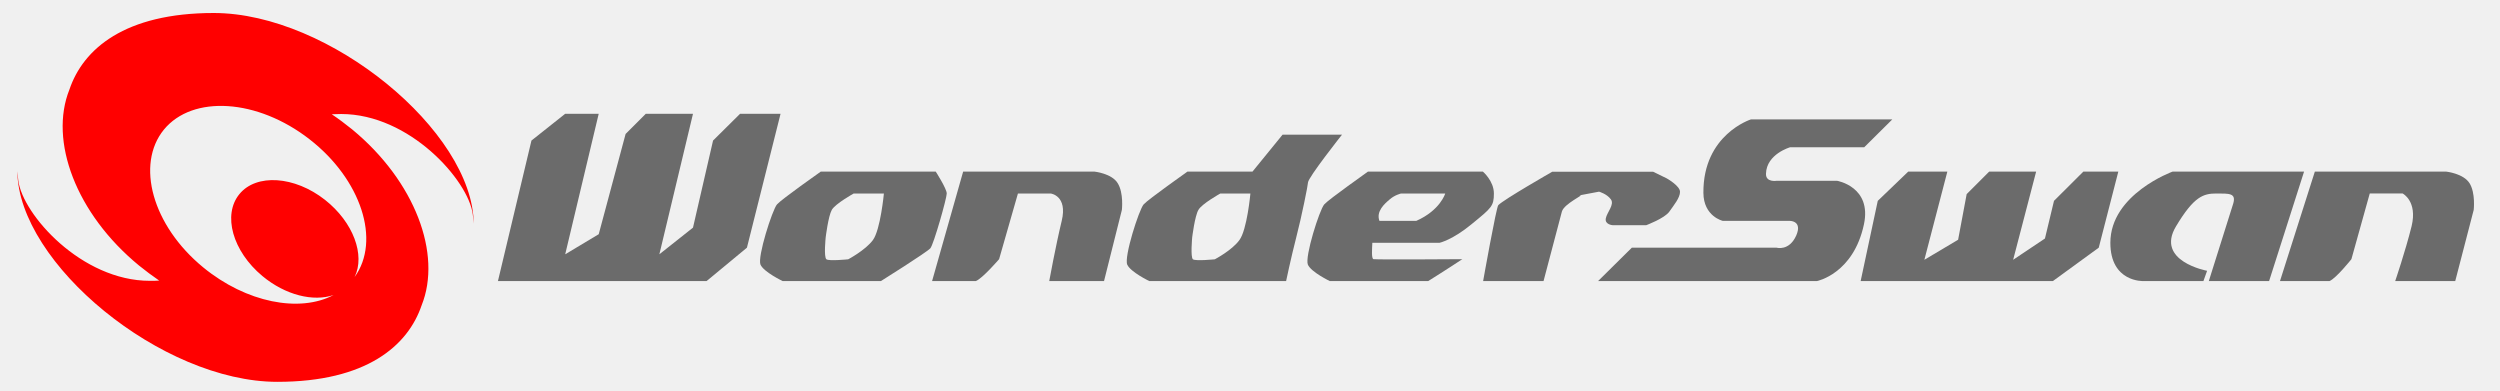
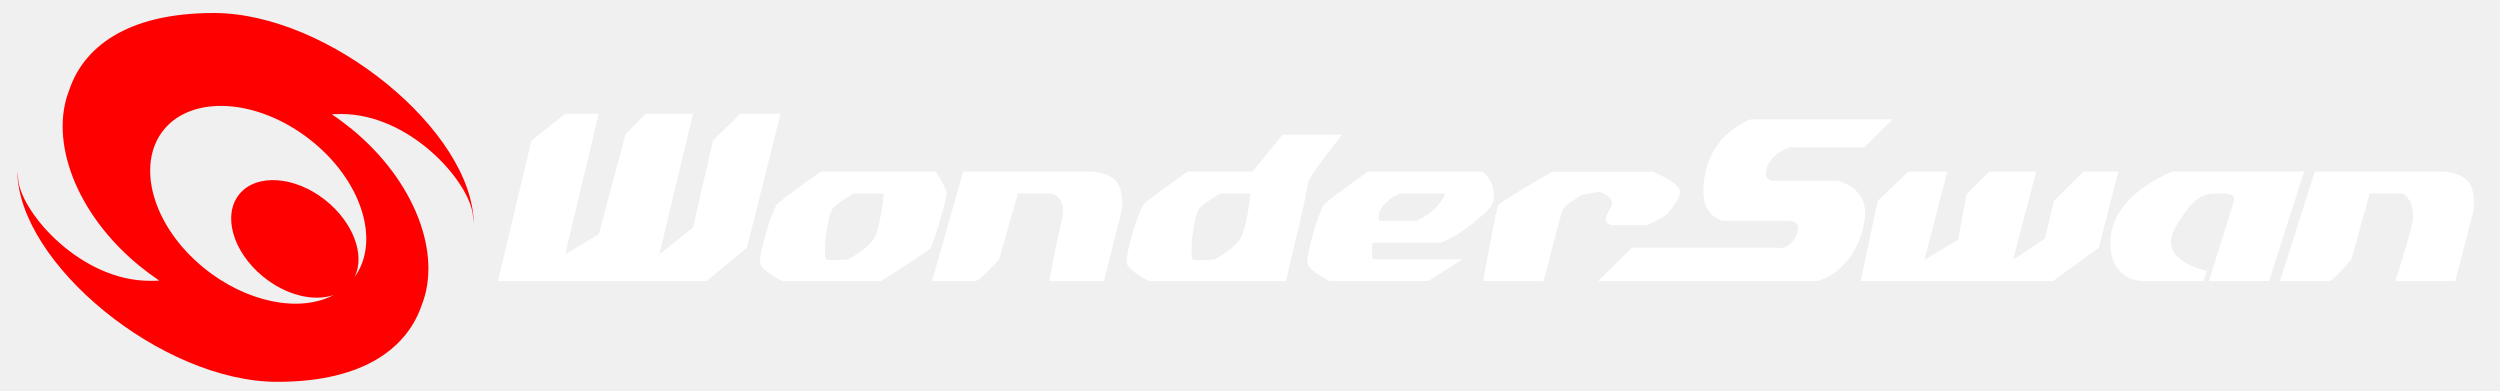
<svg xmlns="http://www.w3.org/2000/svg" version="1.2" id="Ebene_1" x="0px" y="0px" width="576.936" height="90.117" viewBox="0 0 576.936 90.117" xml:space="preserve">
  <defs id="defs18005" />
-   <g id="g17998" transform="translate(4,3.000019)">
-     <polygon points="134.167,51.055 140.375,27.912 145.031,23.255 155.926,23.255 148.165,55.682 155.926,49.529 160.555,29.436 166.792,23.255 176.133,23.255 168.372,54.158 159.059,61.863 110.912,61.863 118.646,29.436 126.435,23.255 134.167,23.255 126.435,55.682 " id="polygon17978" style="fill:#6b6b6b" />
-     <polygon points="447.883,52.324 449.857,41.797 455.052,36.604 465.889,36.604 460.582,56.953 467.921,52.042 470.009,43.35 476.781,36.604 484.854,36.604 480.338,54.158 469.755,61.863 425.39,61.863 429.341,43.35 436.367,36.604 445.398,36.604 440.094,56.953 " id="polygon17980" style="fill:#6b6b6b" />
-     <path d="m 364.797,61.863 7.789,-7.705 h 33.416 c 0,0 2.877,0.848 4.516,-2.793 1.495,-3.389 -1.41,-3.389 -1.41,-3.389 h -15.522 c 0,0 -4.459,-1.017 -4.486,-6.491 -0.085,-13.461 10.979,-16.934 10.979,-16.934 H 432.7 l -6.489,6.436 h -17.104 c 0,0 -5.447,1.553 -5.562,6.097 -0.084,2.06 2.455,1.637 2.455,1.637 h 13.941 c 0,0 8.07,1.354 6.209,10.047 -2.429,11.431 -10.839,13.095 -10.839,13.095 z" id="path17982" style="fill:#6b6b6b" />
-     <path d="m 338.269,61.863 h 13.94 l 4.233,-16.029 c 0.509,-1.863 5.419,-3.979 4.121,-3.754 -1.271,0.226 4.459,-0.848 4.459,-0.848 0,0 1.806,0.508 2.709,1.75 0.933,1.213 -0.903,3.021 -1.157,4.432 -0.254,1.41 1.553,1.552 1.553,1.552 h 7.789 c 0,0 4.178,-1.552 5.307,-3.104 1.103,-1.579 2.482,-3.216 2.482,-4.599 0,-1.383 -3.076,-3.104 -3.076,-3.104 l -3.133,-1.524 h -23.283 c 0,0 -11.146,6.379 -12.443,7.705 -0.455,0.392 -3.501,17.523 -3.501,17.523 z" id="path17984" style="fill:#6b6b6b" />
-     <path d="m 175.313,44.168 c -1.072,1.24 -4.571,12.135 -3.81,13.912 0.79,1.723 5.108,3.781 5.108,3.781 h 22.69 c 0,0 10.583,-6.633 11.401,-7.563 0.79,-0.959 3.782,-11.543 3.782,-12.645 0,-1.101 -2.54,-5.052 -2.54,-5.052 h -26.529 c 0.002,0.003 -8.999,6.325 -10.102,7.567 z m 17.696,-2.512 h 6.971 c 0,0 -0.79,8.383 -2.539,10.752 -1.778,2.371 -5.701,4.432 -5.701,4.432 0,0 -4.402,0.452 -5.023,0 -0.649,-0.508 -0.17,-5.053 -0.17,-5.053 0,0 0.593,-4.909 1.411,-6.35 0.791,-1.41 5.051,-3.781 5.051,-3.781 z" id="path17986" style="fill:#6b6b6b" />
-     <path d="m 259.924,44.168 c -1.073,1.24 -4.572,12.135 -3.782,13.912 0.79,1.723 5.08,3.781 5.08,3.781 h 31.58 c 0,0 1.045,-5.022 2.344,-10.104 1.24,-4.771 2.709,-12.105 2.709,-12.645 0,-1.129 7.846,-11.033 7.846,-11.033 h -13.717 l -6.94,8.521 h -15.015 c 0.028,0.004 -8.975,6.326 -10.105,7.568 z m 17.695,-2.512 h 6.942 c 0,0 -0.764,8.383 -2.541,10.752 -1.723,2.371 -5.673,4.432 -5.673,4.432 0,0 -4.402,0.452 -5.052,0 -0.593,-0.508 -0.169,-5.053 -0.169,-5.053 0,0 0.593,-4.909 1.439,-6.35 0.792,-1.41 5.054,-3.781 5.054,-3.781 z" id="path17988" style="fill:#6b6b6b" />
-     <path d="m 211.101,61.863 7.168,-25.26 h 30.311 c 0,0 4.008,0.424 5.362,2.682 1.411,2.259 0.96,6.152 0.96,6.152 l -4.121,16.426 h -12.644 c 0,0 1.468,-8.043 2.879,-13.887 1.411,-5.842 -2.54,-6.32 -2.54,-6.32 h -7.563 l -4.346,15.154 c 0,0 -3.782,4.402 -5.362,5.053 z" id="path17990" style="fill:#6b6b6b" />
-     <path d="m 522.162,61.863 8.044,-25.26 h 30.311 c 0,0 3.979,0.424 5.392,2.682 1.412,2.259 0.96,6.152 0.96,6.152 l -4.263,16.426 H 548.75 c 0,0 2.313,-6.772 3.782,-12.646 1.411,-5.813 -2.062,-7.563 -2.062,-7.563 h -7.592 l -4.233,15.154 c 0,0 -3.498,4.403 -5.051,5.053 h -11.432 z" id="path17992" style="fill:#6b6b6b" />
-     <path d="m 301.606,44.168 c -1.102,1.24 -4.543,12.135 -3.78,13.912 0.762,1.723 5.051,3.781 5.051,3.781 h 22.72 c 0,0 4.517,-2.822 7.874,-5.053 0,0 -19.305,0.143 -20.488,0 -0.536,-0.056 -0.339,-2.396 -0.282,-3.779 h 15.521 c 0,0 2.991,-0.649 7.45,-4.348 4.516,-3.695 5.08,-4.093 5.08,-7.028 0,-2.905 -2.541,-5.052 -2.541,-5.052 h -26.527 c 0.055,0.003 -8.975,6.325 -10.078,7.567 z m 17.726,-2.512 h 10.188 c 0,0 -1.129,3.867 -6.688,6.32 h -8.494 c -0.819,-2.199 1.186,-3.949 2.313,-4.91 1.185,-1.072 2.681,-1.41 2.681,-1.41 z" id="path17994" style="fill:#6b6b6b" />
-     <path d="m 505.737,61.863 c 0,0 4.29,-13.574 5.646,-17.922 0.677,-2.37 -0.902,-2.285 -3.896,-2.285 -2.994,0 -5.165,0.648 -9.313,7.563 -4.854,8.072 7.168,10.273 7.168,10.273 l -0.848,2.369 H 490.61 c 0,0 -7.593,0.312 -7.593,-8.832 0,-11.232 14.365,-16.427 14.365,-16.427 h 30.338 l -8.07,25.259 h -13.913 z" id="path17996" style="fill:#6b6b6b" />
+   <g id="g17998" transform="translate(4,3.000019)" style="fill:#ffffff;fill-opacity:1">
+     <polygon points="134.167,51.055 140.375,27.912 145.031,23.255 155.926,23.255 148.165,55.682 155.926,49.529 160.555,29.436 166.792,23.255 176.133,23.255 168.372,54.158 159.059,61.863 110.912,61.863 118.646,29.436 126.435,23.255 134.167,23.255 126.435,55.682 " id="polygon17978" style="fill:#ffffff;fill-opacity:1" />
+     <polygon points="447.883,52.324 449.857,41.797 455.052,36.604 465.889,36.604 460.582,56.953 467.921,52.042 470.009,43.35 476.781,36.604 484.854,36.604 480.338,54.158 469.755,61.863 425.39,61.863 429.341,43.35 436.367,36.604 445.398,36.604 440.094,56.953 " id="polygon17980" style="fill:#ffffff;fill-opacity:1" />
+     <path d="m 364.797,61.863 7.789,-7.705 h 33.416 c 0,0 2.877,0.848 4.516,-2.793 1.495,-3.389 -1.41,-3.389 -1.41,-3.389 h -15.522 c 0,0 -4.459,-1.017 -4.486,-6.491 -0.085,-13.461 10.979,-16.934 10.979,-16.934 H 432.7 l -6.489,6.436 h -17.104 c 0,0 -5.447,1.553 -5.562,6.097 -0.084,2.06 2.455,1.637 2.455,1.637 h 13.941 c 0,0 8.07,1.354 6.209,10.047 -2.429,11.431 -10.839,13.095 -10.839,13.095 z" id="path17982" style="fill:#ffffff;fill-opacity:1" />
+     <path d="m 338.269,61.863 h 13.94 l 4.233,-16.029 c 0.509,-1.863 5.419,-3.979 4.121,-3.754 -1.271,0.226 4.459,-0.848 4.459,-0.848 0,0 1.806,0.508 2.709,1.75 0.933,1.213 -0.903,3.021 -1.157,4.432 -0.254,1.41 1.553,1.552 1.553,1.552 h 7.789 c 0,0 4.178,-1.552 5.307,-3.104 1.103,-1.579 2.482,-3.216 2.482,-4.599 0,-1.383 -3.076,-3.104 -3.076,-3.104 l -3.133,-1.524 h -23.283 c 0,0 -11.146,6.379 -12.443,7.705 -0.455,0.392 -3.501,17.523 -3.501,17.523 z" id="path17984" style="fill:#ffffff;fill-opacity:1" />
+     <path d="m 175.313,44.168 c -1.072,1.24 -4.571,12.135 -3.81,13.912 0.79,1.723 5.108,3.781 5.108,3.781 h 22.69 c 0,0 10.583,-6.633 11.401,-7.563 0.79,-0.959 3.782,-11.543 3.782,-12.645 0,-1.101 -2.54,-5.052 -2.54,-5.052 h -26.529 c 0.002,0.003 -8.999,6.325 -10.102,7.567 z m 17.696,-2.512 h 6.971 c 0,0 -0.79,8.383 -2.539,10.752 -1.778,2.371 -5.701,4.432 -5.701,4.432 0,0 -4.402,0.452 -5.023,0 -0.649,-0.508 -0.17,-5.053 -0.17,-5.053 0,0 0.593,-4.909 1.411,-6.35 0.791,-1.41 5.051,-3.781 5.051,-3.781 z" id="path17986" style="fill:#ffffff;fill-opacity:1" />
+     <path d="m 259.924,44.168 c -1.073,1.24 -4.572,12.135 -3.782,13.912 0.79,1.723 5.08,3.781 5.08,3.781 h 31.58 c 0,0 1.045,-5.022 2.344,-10.104 1.24,-4.771 2.709,-12.105 2.709,-12.645 0,-1.129 7.846,-11.033 7.846,-11.033 h -13.717 l -6.94,8.521 h -15.015 c 0.028,0.004 -8.975,6.326 -10.105,7.568 z m 17.695,-2.512 h 6.942 c 0,0 -0.764,8.383 -2.541,10.752 -1.723,2.371 -5.673,4.432 -5.673,4.432 0,0 -4.402,0.452 -5.052,0 -0.593,-0.508 -0.169,-5.053 -0.169,-5.053 0,0 0.593,-4.909 1.439,-6.35 0.792,-1.41 5.054,-3.781 5.054,-3.781 z" id="path17988" style="fill:#ffffff;fill-opacity:1" />
+     <path d="m 211.101,61.863 7.168,-25.26 h 30.311 c 0,0 4.008,0.424 5.362,2.682 1.411,2.259 0.96,6.152 0.96,6.152 l -4.121,16.426 h -12.644 c 0,0 1.468,-8.043 2.879,-13.887 1.411,-5.842 -2.54,-6.32 -2.54,-6.32 h -7.563 l -4.346,15.154 c 0,0 -3.782,4.402 -5.362,5.053 z" id="path17990" style="fill:#ffffff;fill-opacity:1" />
+     <path d="m 522.162,61.863 8.044,-25.26 h 30.311 c 0,0 3.979,0.424 5.392,2.682 1.412,2.259 0.96,6.152 0.96,6.152 l -4.263,16.426 H 548.75 c 0,0 2.313,-6.772 3.782,-12.646 1.411,-5.813 -2.062,-7.563 -2.062,-7.563 h -7.592 l -4.233,15.154 c 0,0 -3.498,4.403 -5.051,5.053 h -11.432 z" id="path17992" style="fill:#ffffff;fill-opacity:1" />
+     <path d="m 301.606,44.168 c -1.102,1.24 -4.543,12.135 -3.78,13.912 0.762,1.723 5.051,3.781 5.051,3.781 h 22.72 c 0,0 4.517,-2.822 7.874,-5.053 0,0 -19.305,0.143 -20.488,0 -0.536,-0.056 -0.339,-2.396 -0.282,-3.779 h 15.521 c 0,0 2.991,-0.649 7.45,-4.348 4.516,-3.695 5.08,-4.093 5.08,-7.028 0,-2.905 -2.541,-5.052 -2.541,-5.052 h -26.527 c 0.055,0.003 -8.975,6.325 -10.078,7.567 z m 17.726,-2.512 h 10.188 c 0,0 -1.129,3.867 -6.688,6.32 h -8.494 c -0.819,-2.199 1.186,-3.949 2.313,-4.91 1.185,-1.072 2.681,-1.41 2.681,-1.41 z" id="path17994" style="fill:#ffffff;fill-opacity:1" />
+     <path d="m 505.737,61.863 c 0,0 4.29,-13.574 5.646,-17.922 0.677,-2.37 -0.902,-2.285 -3.896,-2.285 -2.994,0 -5.165,0.648 -9.313,7.563 -4.854,8.072 7.168,10.273 7.168,10.273 l -0.848,2.369 H 490.61 c 0,0 -7.593,0.312 -7.593,-8.832 0,-11.232 14.365,-16.427 14.365,-16.427 h 30.338 l -8.07,25.259 h -13.913 z" id="path17996" style="fill:#ffffff;fill-opacity:1" />
  </g>
  <path d="m 76.559,26.369 c 0.705,-0.028 1.439,-0.058 2.173,-0.058 15.805,0 29.352,15.324 30.367,23.113 0.112,0.819 0.169,1.553 0.226,2.174 -0.198,-21.278 -33.359,-48.598 -60,-48.598 -20.547,0 -30.141,8.297 -33.303,17.667 -4.741,11.825 1.496,28.646 16.059,40.61 1.552,1.242 3.076,2.398 4.656,3.473 -0.678,0.057 -1.411,0.057 -2.145,0.057 -15.805,0 -29.352,-15.324 -30.367,-23.113 -0.084,-0.819 -0.168,-1.553 -0.225,-2.174 0.197,21.279 33.358,48.598 60,48.598 20.545,0 30.141,-8.324 33.302,-17.666 4.741,-11.798 -1.496,-28.616 -16.059,-40.611 -1.553,-1.243 -3.076,-2.4 -4.684,-3.472 z m -29.663,35.334 c -11.74,-9.625 -15.635,-23.765 -9.06,-31.808 6.632,-8.043 21.59,-7.112 33.612,2.259 11.91,9.256 16.481,23.368 10.386,31.778 2.483,-5.053 -0.282,-12.646 -6.83,-17.81 -7.026,-5.531 -15.86,-6.096 -19.755,-1.326 -3.923,4.771 -1.58,13.181 5.306,18.908 5.334,4.432 11.797,5.981 16.425,4.375 -7.816,4.15 -20.149,1.78 -30.084,-6.376 z" id="path18000" style="fill:#ff0000" />
</svg>
